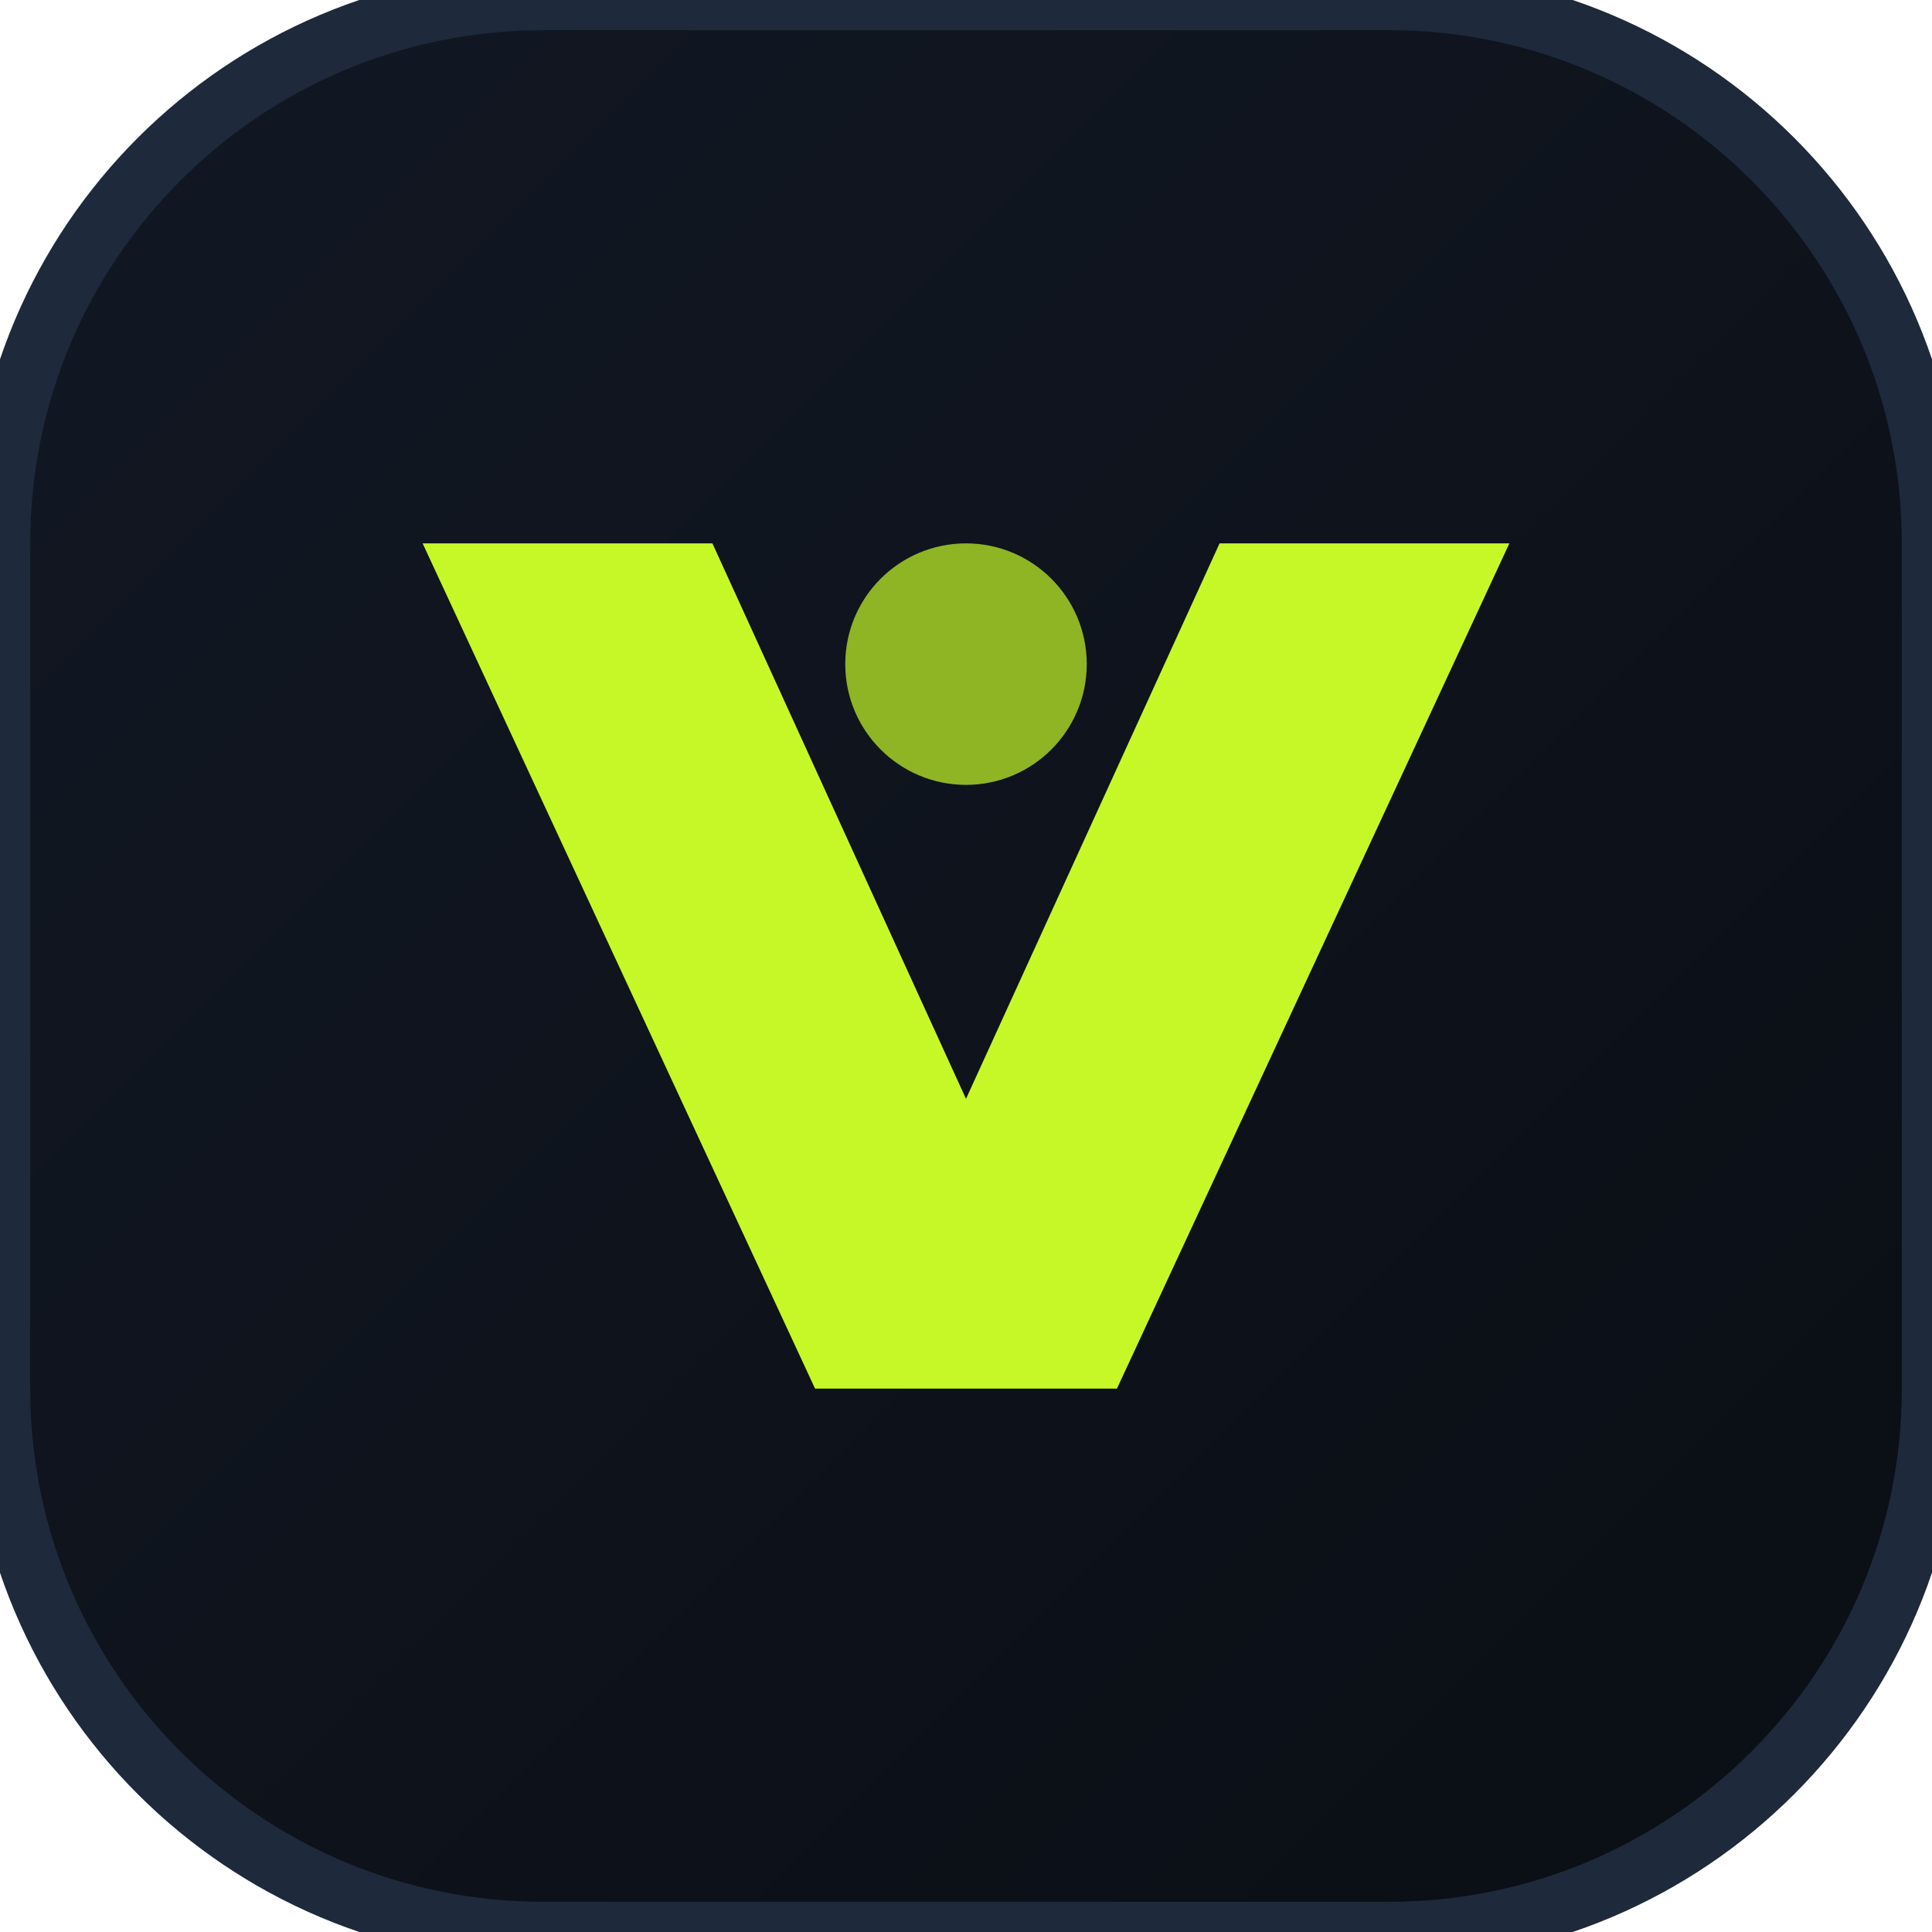
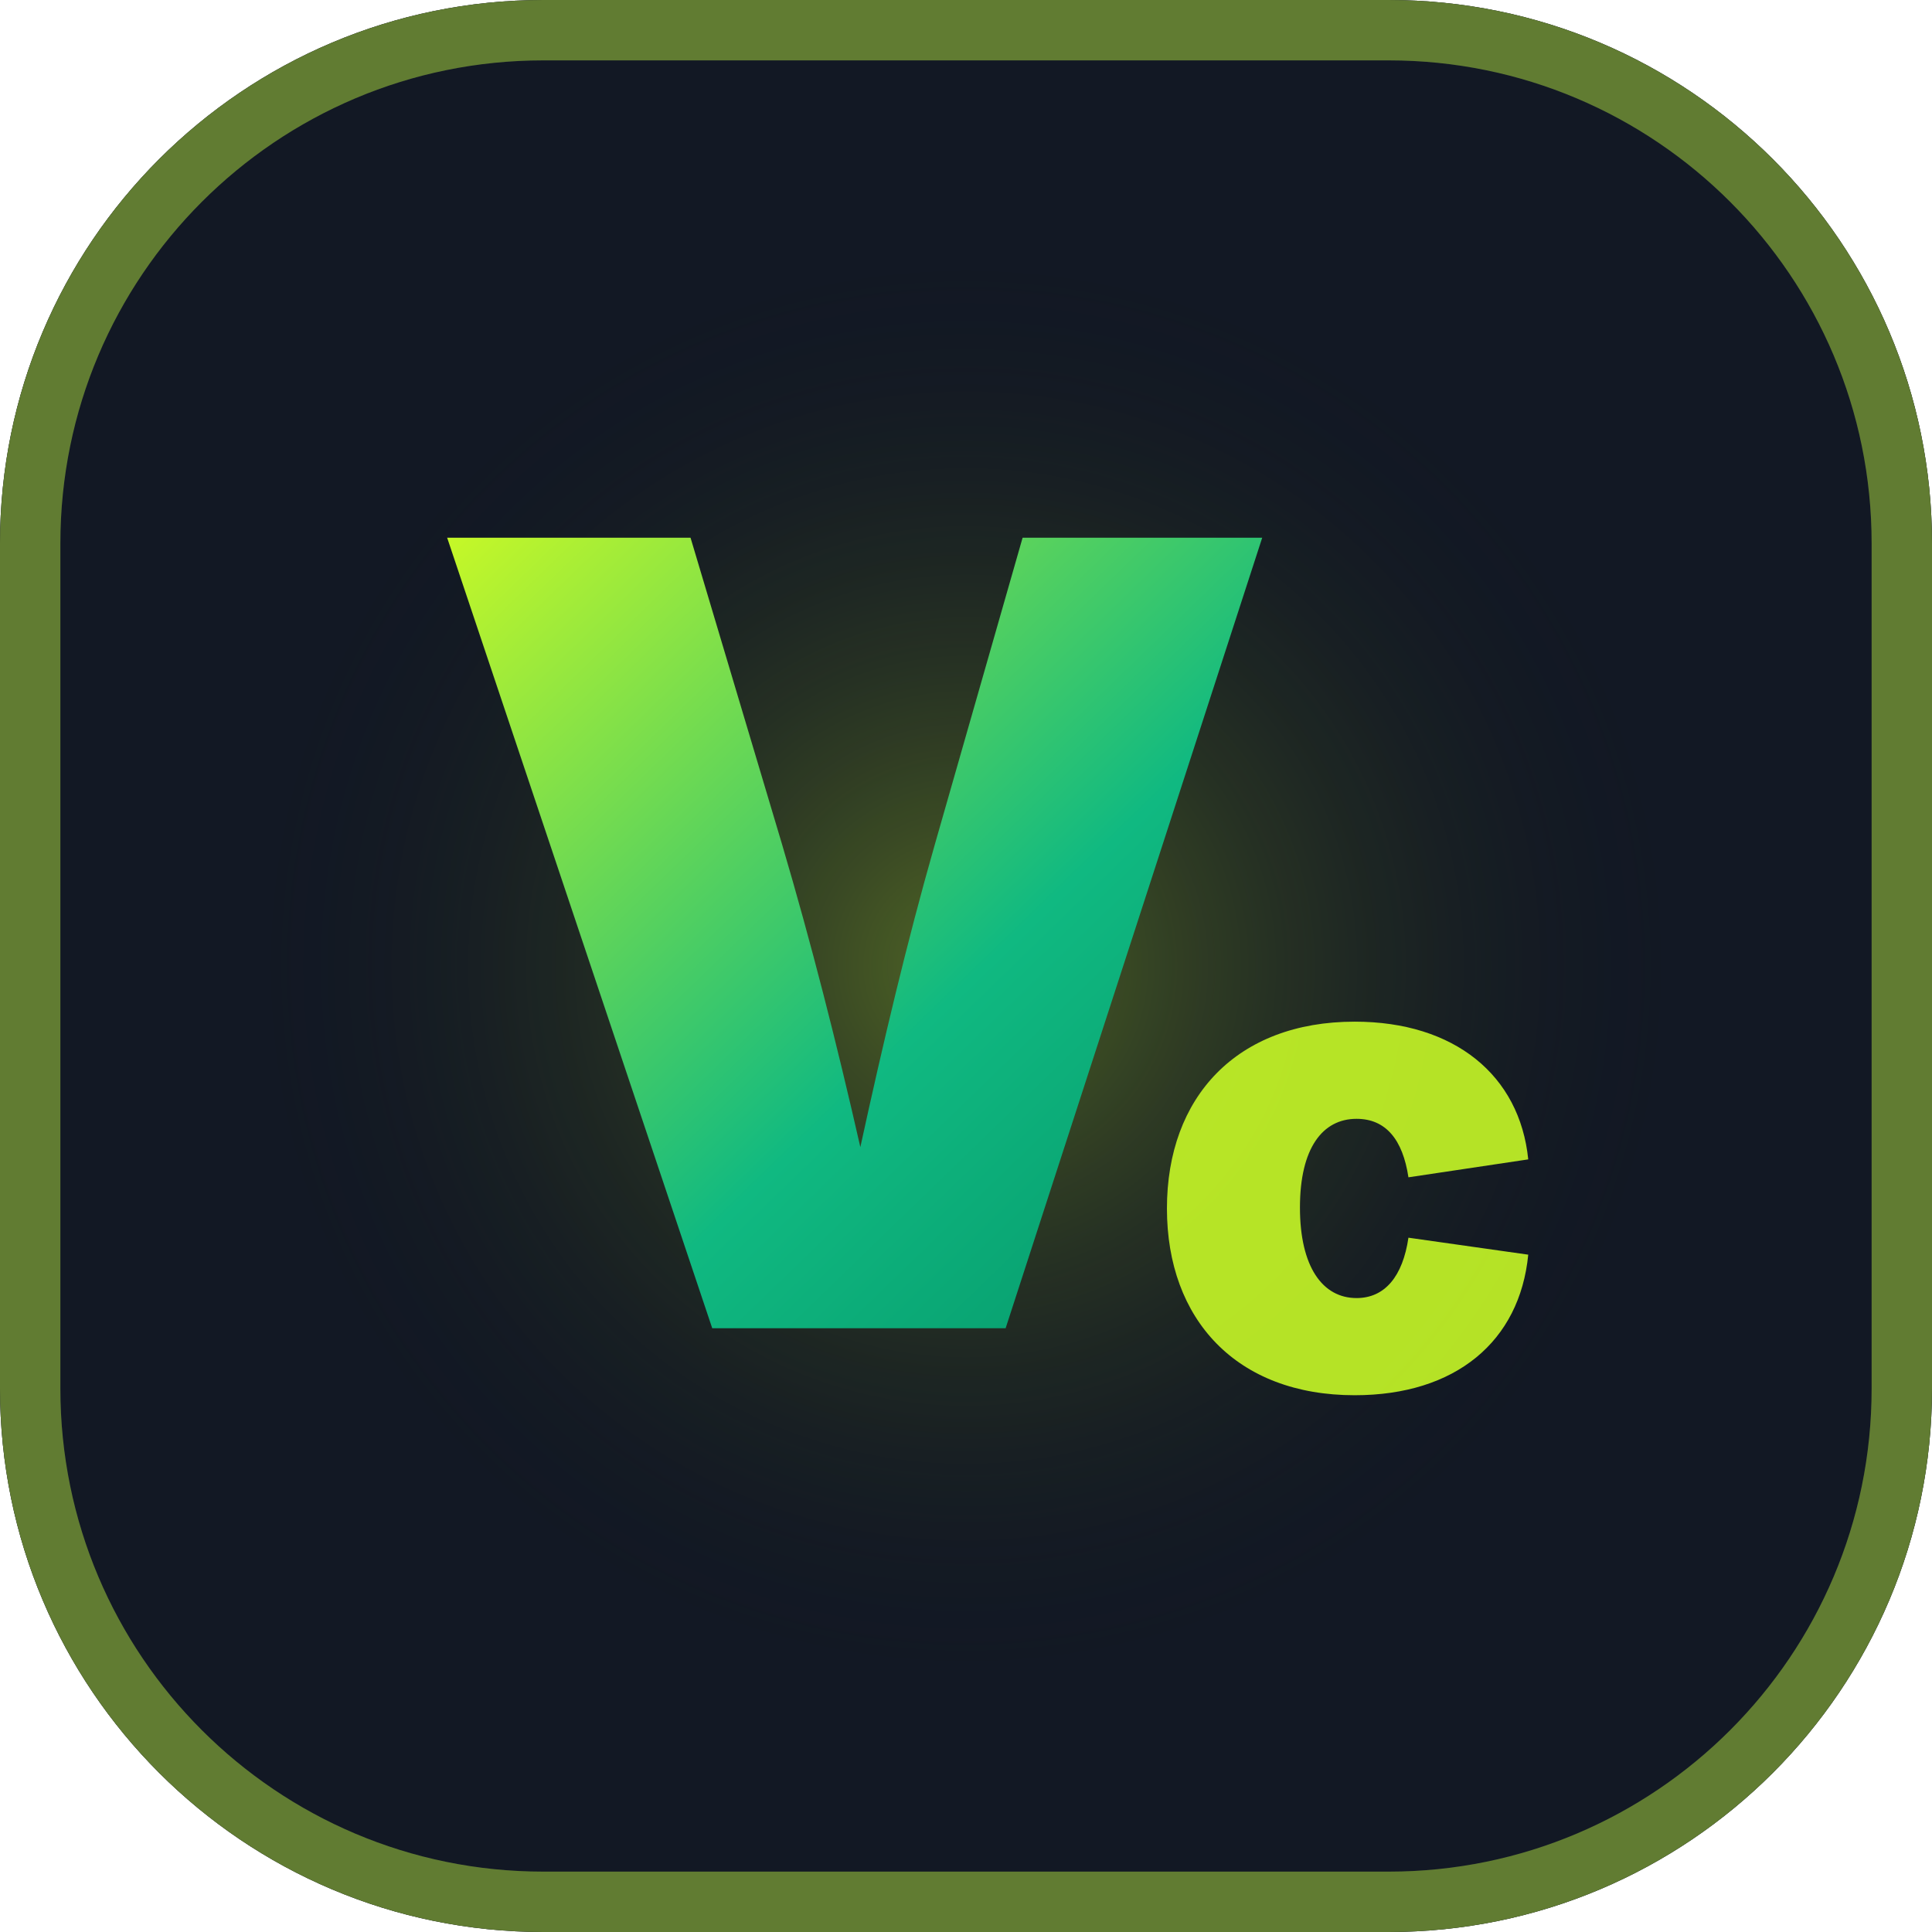
<svg xmlns="http://www.w3.org/2000/svg" viewBox="0 0 32 32" fill="none">
  <defs>
-     <linearGradient id="voutConnectGrad" x1="0" y1="0" x2="32" y2="32" gradientUnits="userSpaceOnUse">
-       <stop offset="0%" stop-color="#121824" />
-       <stop offset="100%" stop-color="#0A0E14" />
+     <linearGradient id="voutGreenGrad" x1="0%" y1="0%" x2="100%" y2="100%">
+       <stop offset="0%" stop-color="#C6F827" />
+       <stop offset="60%" stop-color="#10B981" />
+       <stop offset="100%" stop-color="#059669" />
    </linearGradient>
+     <radialGradient id="voutGlow" cx="50%" cy="50%" r="50%">
+       <stop offset="0%" stop-color="#C6F827" stop-opacity="0.35" />
+       <stop offset="100%" stop-color="#0A0E14" stop-opacity="0" />
+     </radialGradient>
  </defs>
-   <rect width="32" height="32" rx="9" fill="url(#voutConnectGrad)" stroke="#1E293B" stroke-width="1" />
-   <path d="M7 9L13.5 23H18.5L25 9H20.2L16 18.2L11.8 9H7Z" fill="#C6F827" />
-   <circle cx="16" cy="11" r="2" fill="#C6F827" opacity="0.7" />
+   <rect width="32" height="32" rx="9" fill="#0A0E14" />
+   <rect x="0.5" y="0.5" width="31" height="31" rx="8.5" fill="#121824" stroke="#1E293B" stroke-width="1" />
+   <rect x="0.5" y="0.5" width="31" height="31" rx="8.5" stroke="#C6F827" stroke-opacity="0.4" stroke-width="1" />
+   <circle cx="16" cy="16" r="12" fill="url(#voutGlow)" />
+   <text x="7" y="22" font-family="system-ui, -apple-system, sans-serif" font-weight="900" font-size="18" fill="url(#voutGreenGrad)" letter-spacing="-1">V</text>
+   <text x="19" y="23" font-family="system-ui, -apple-system, sans-serif" font-weight="900" font-size="11" fill="#C6F827" opacity="0.9">c</text>
</svg>
